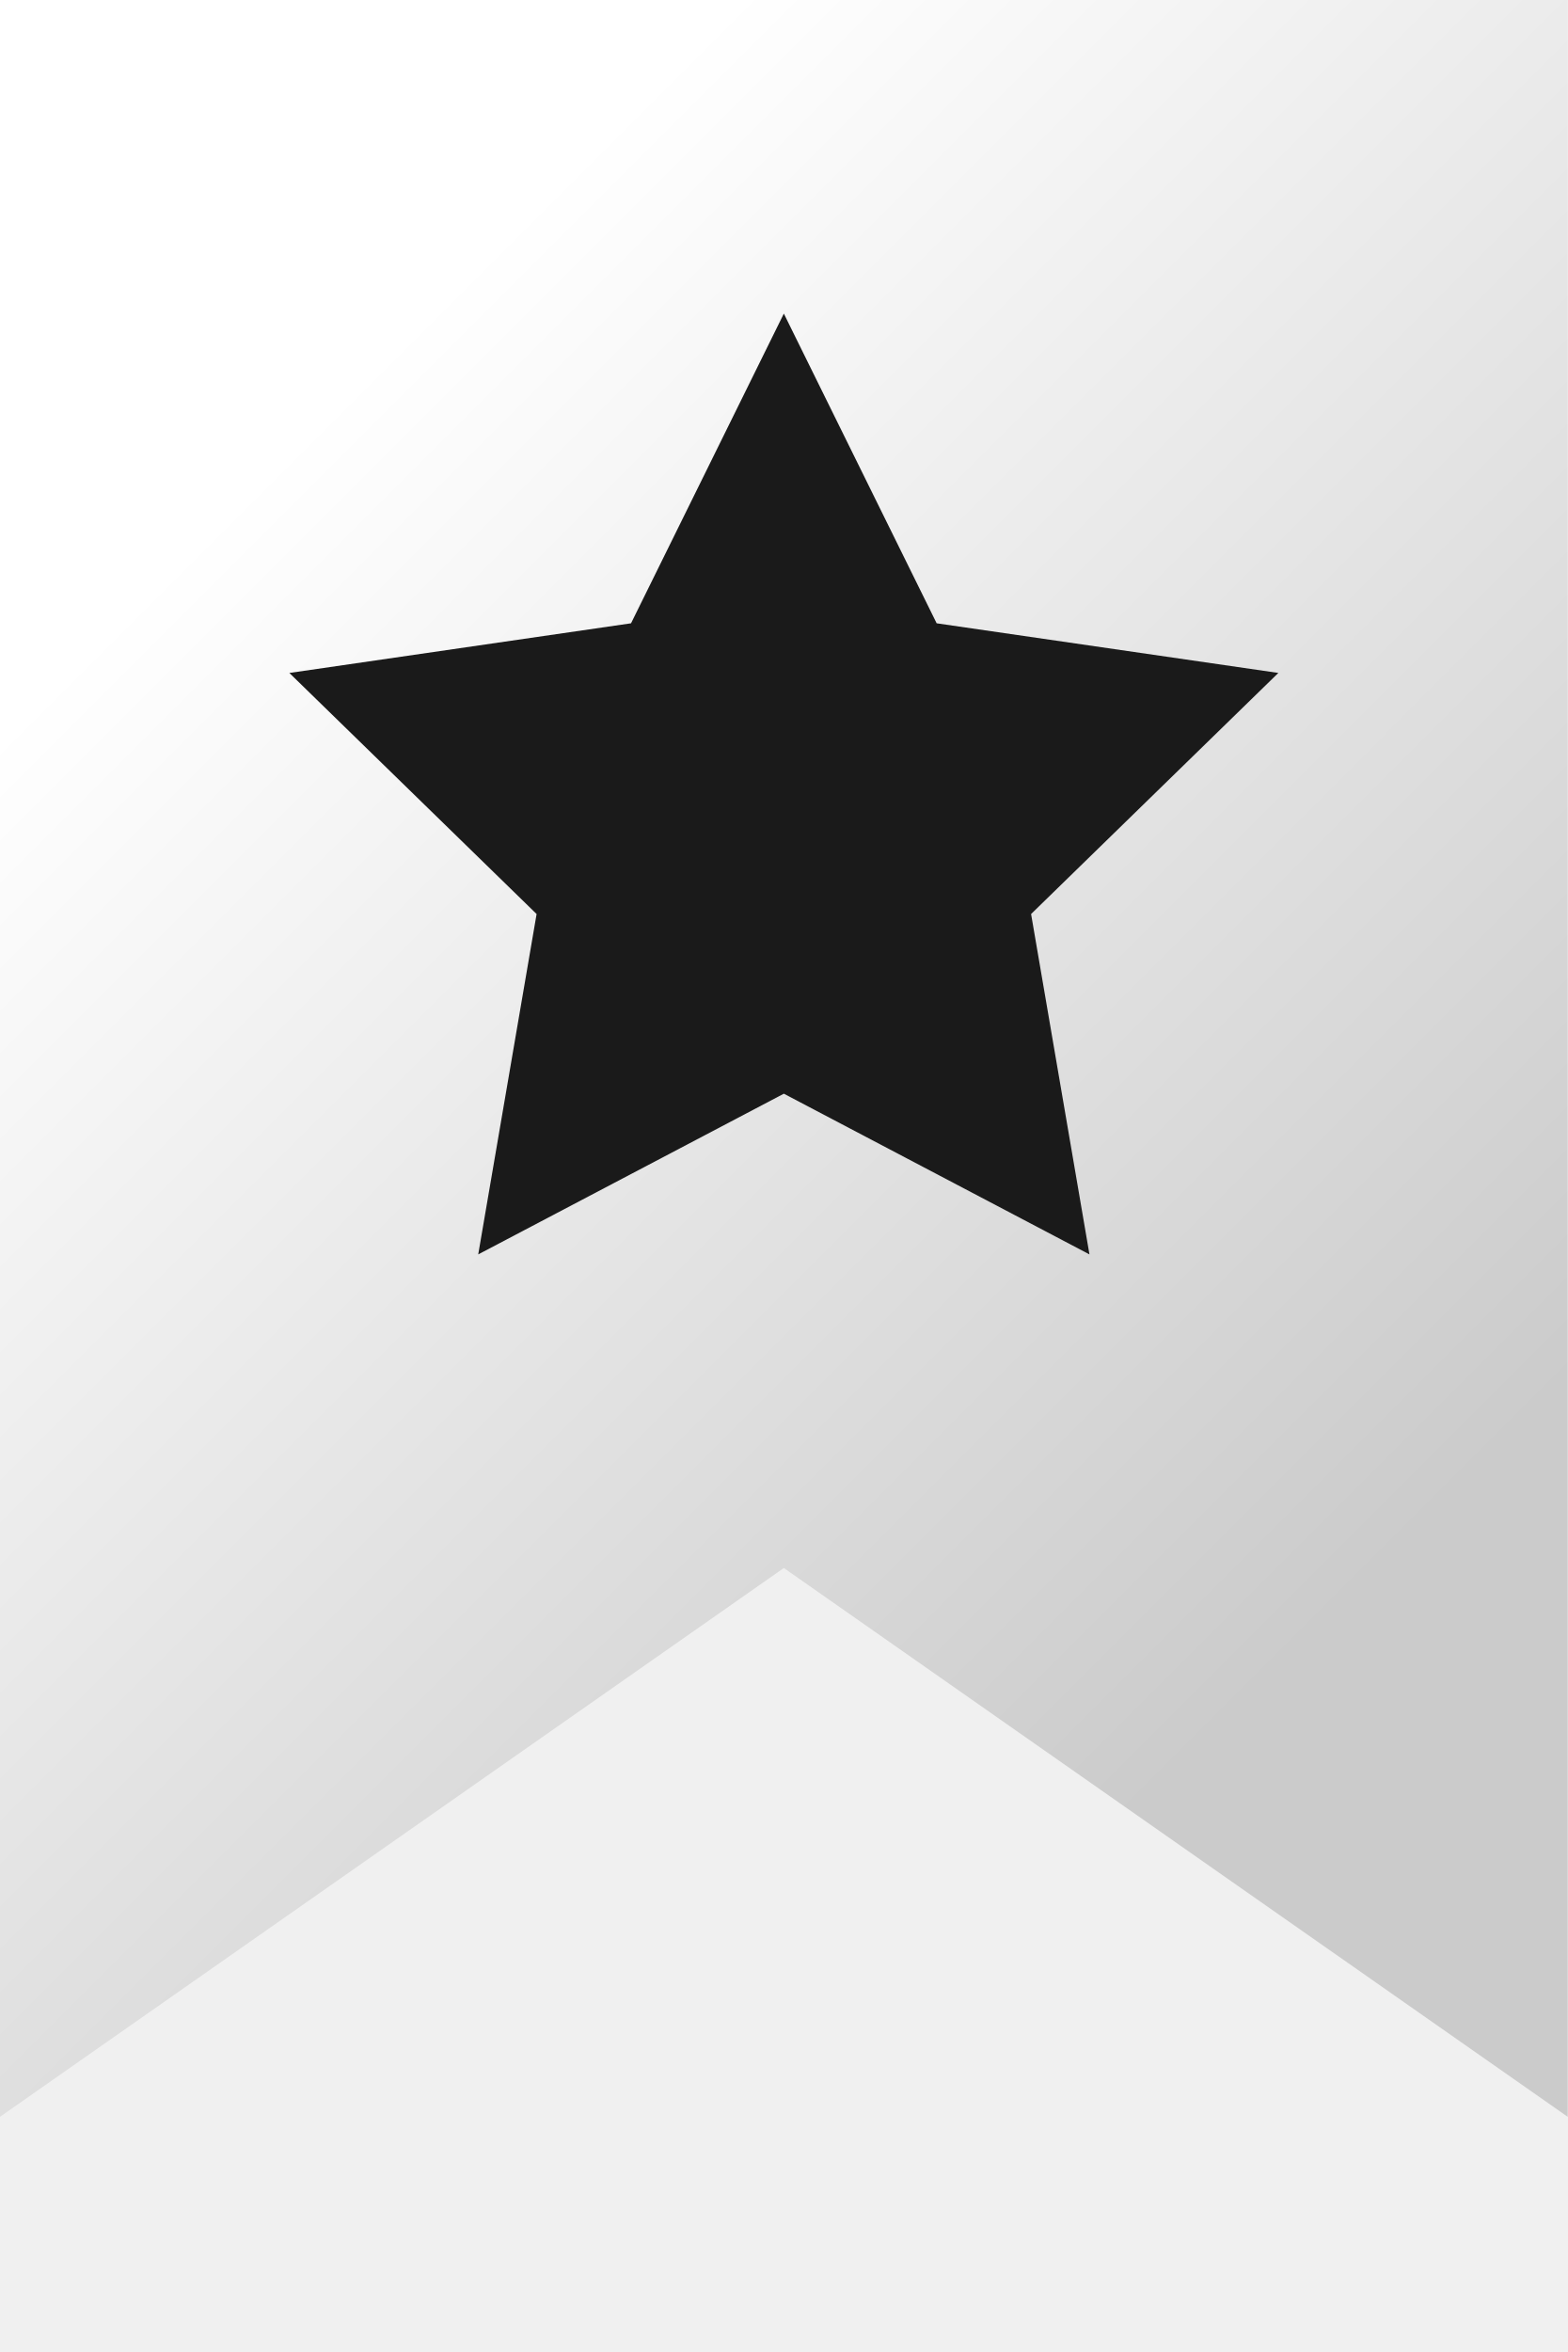
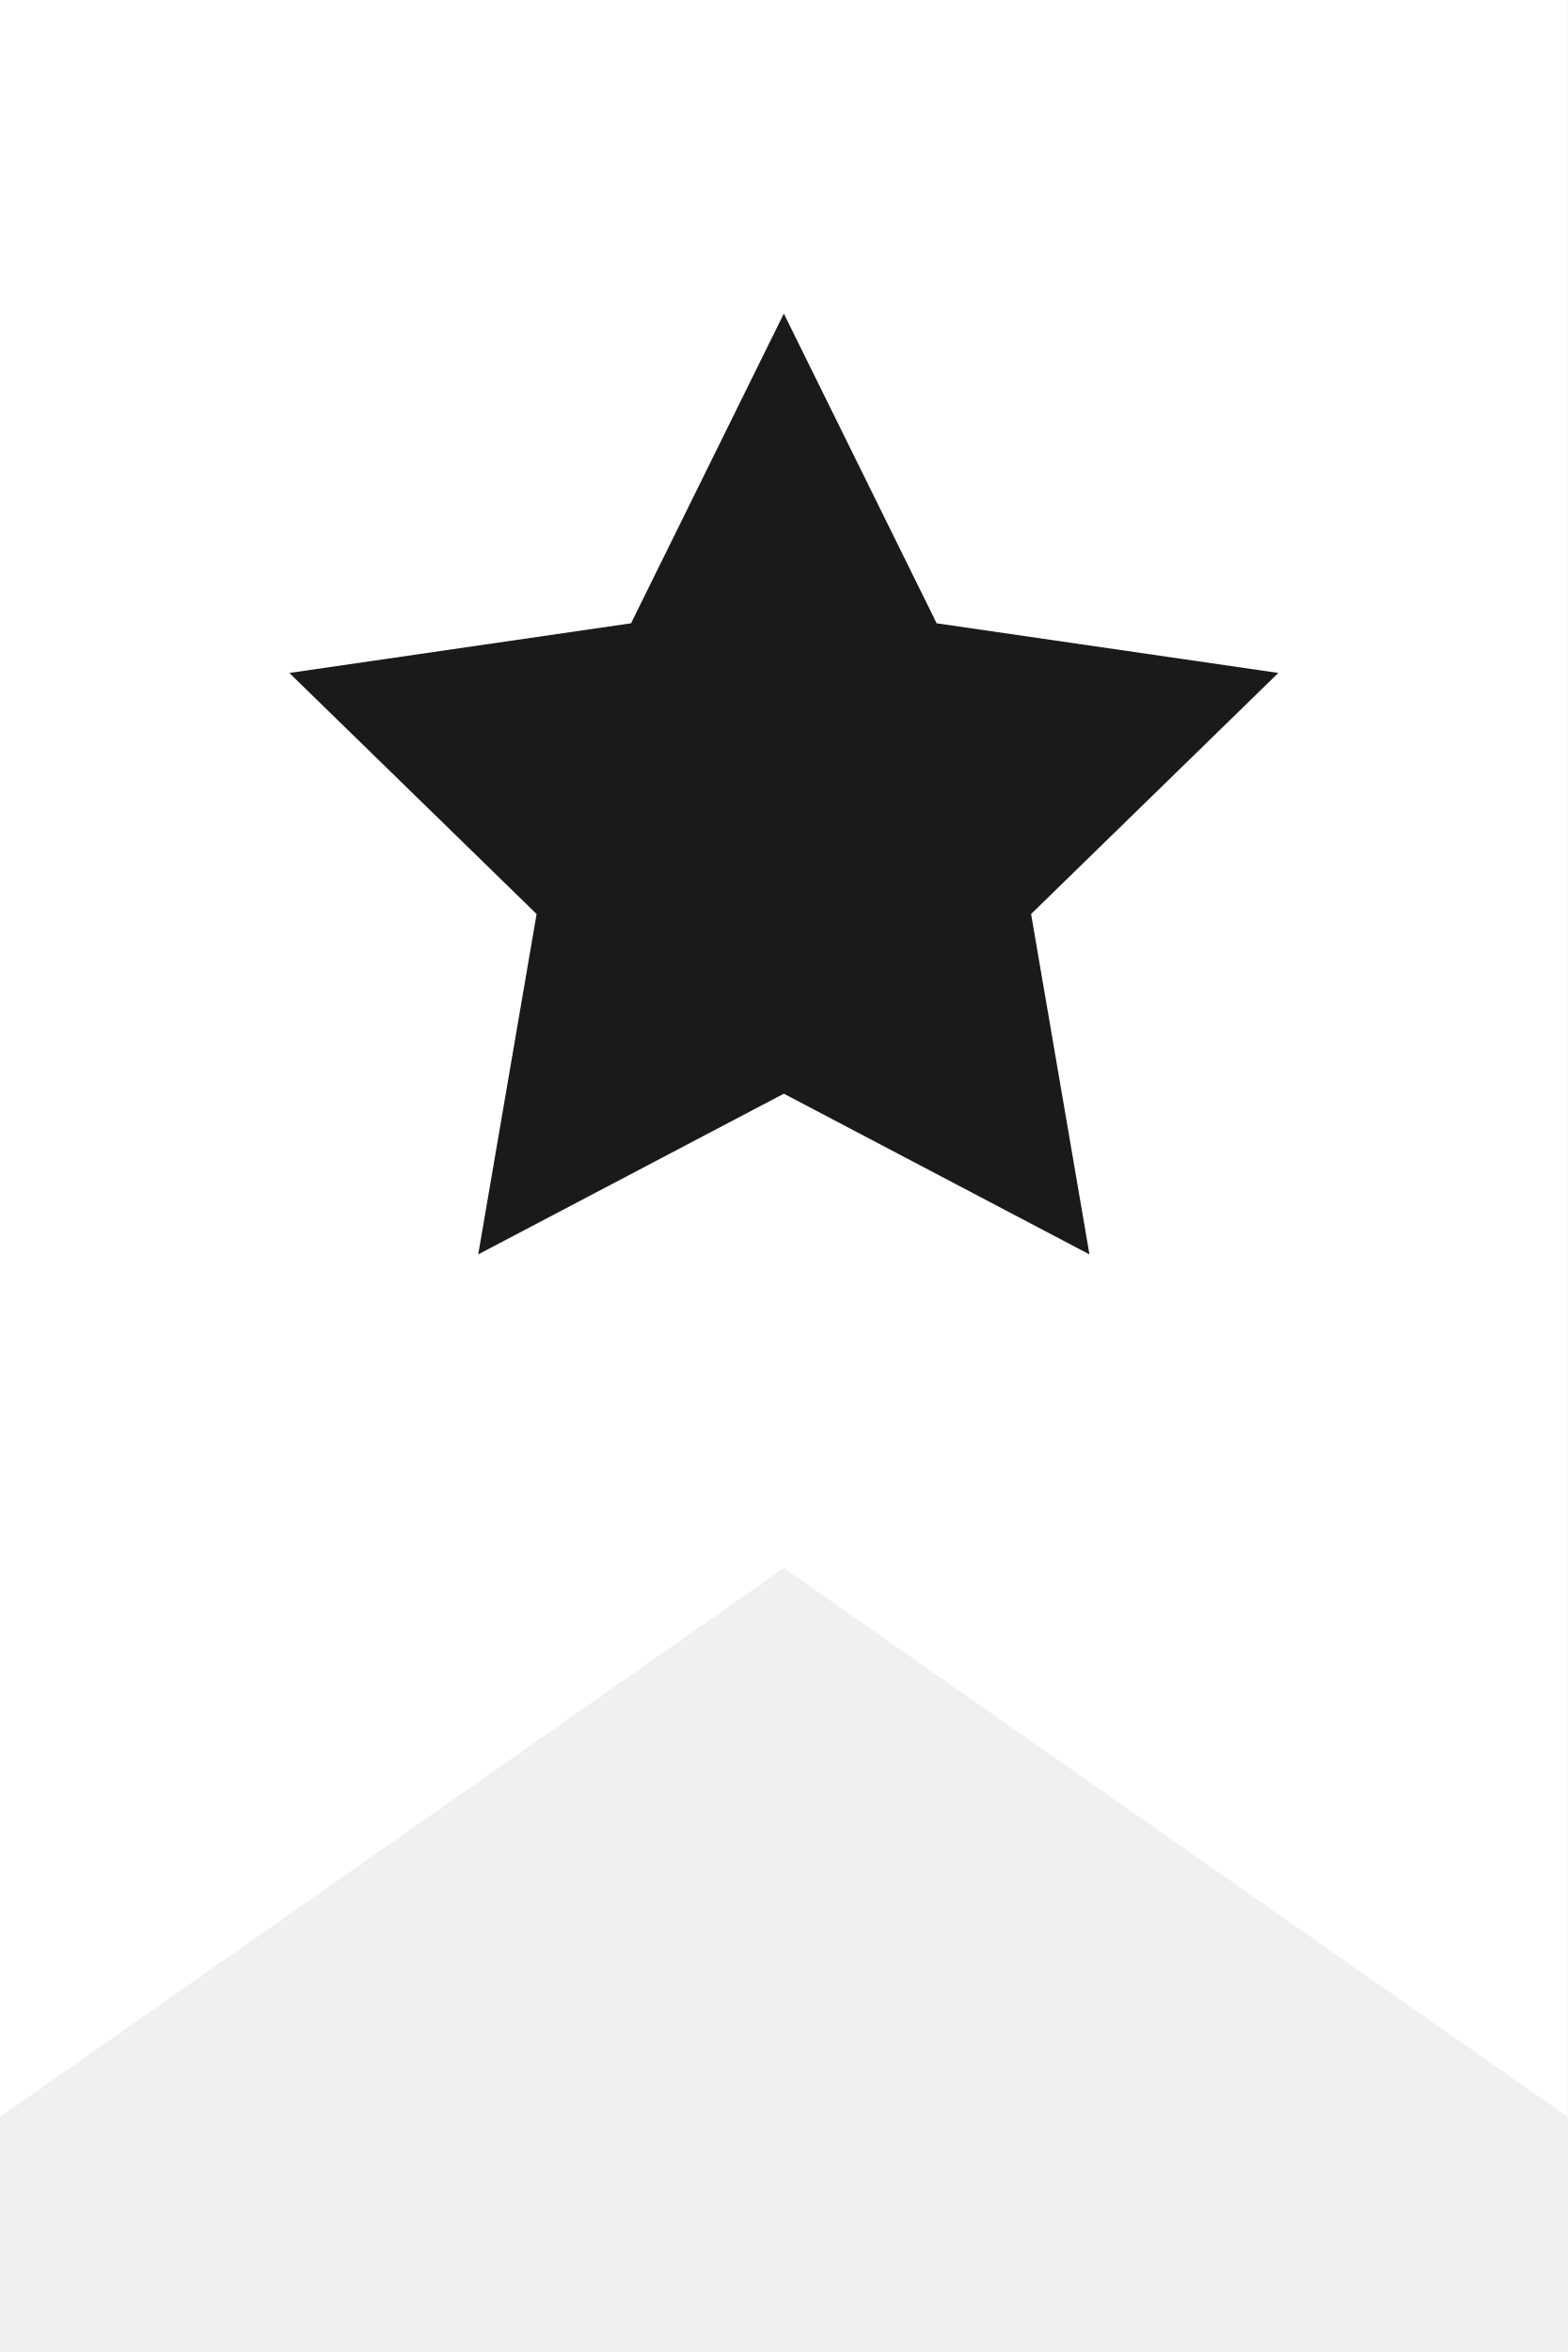
- <svg xmlns="http://www.w3.org/2000/svg" xmlns:xlink="http://www.w3.org/1999/xlink" xml:space="preserve" width="100" height="150" viewBox="0 0 100 150">
-   <defs>
-     <linearGradient id="ui_main__a">
-       <stop offset="0" style="stop-color:#fff;stop-opacity:1" />
-       <stop offset="1" style="stop-color:#cbcbcb;stop-opacity:1" />
-     </linearGradient>
-     <linearGradient xlink:href="#ui_main__a" id="ui_main__b" x1="14.645" x2="85.355" y1="32.145" y2="102.855" gradientUnits="userSpaceOnUse" />
-   </defs>
-   <path d="M100 0v135l-50-35-50 35V0Z" style="fill:url(#ui_main__b);stroke:none;stroke-width:10;stroke-linecap:square;stroke-linejoin:bevel" />
+ <svg xmlns="http://www.w3.org/2000/svg" xml:space="preserve" width="100" height="150" viewBox="0 0 100 150">
+   <path d="M100 0v135l-50-35-50 35V0Z" style="fill:#fff;stroke:none;stroke-width:10;stroke-linecap:square;stroke-linejoin:bevel;fill-opacity:1" />
  <path d="m-32.5 24.78 8.22 16.656 18.38 2.67-13.3 12.966 3.14 18.306-16.44-8.643-16.44 8.643 3.14-18.306-13.3-12.965 18.38-2.671Z" style="fill:#1a1a1a;stroke:none;stroke-width:6.746;stroke-linecap:square;stroke-linejoin:bevel" transform="matrix(1.185819,0,0,1.185819,88.53912,-9.384775)" />
</svg>
